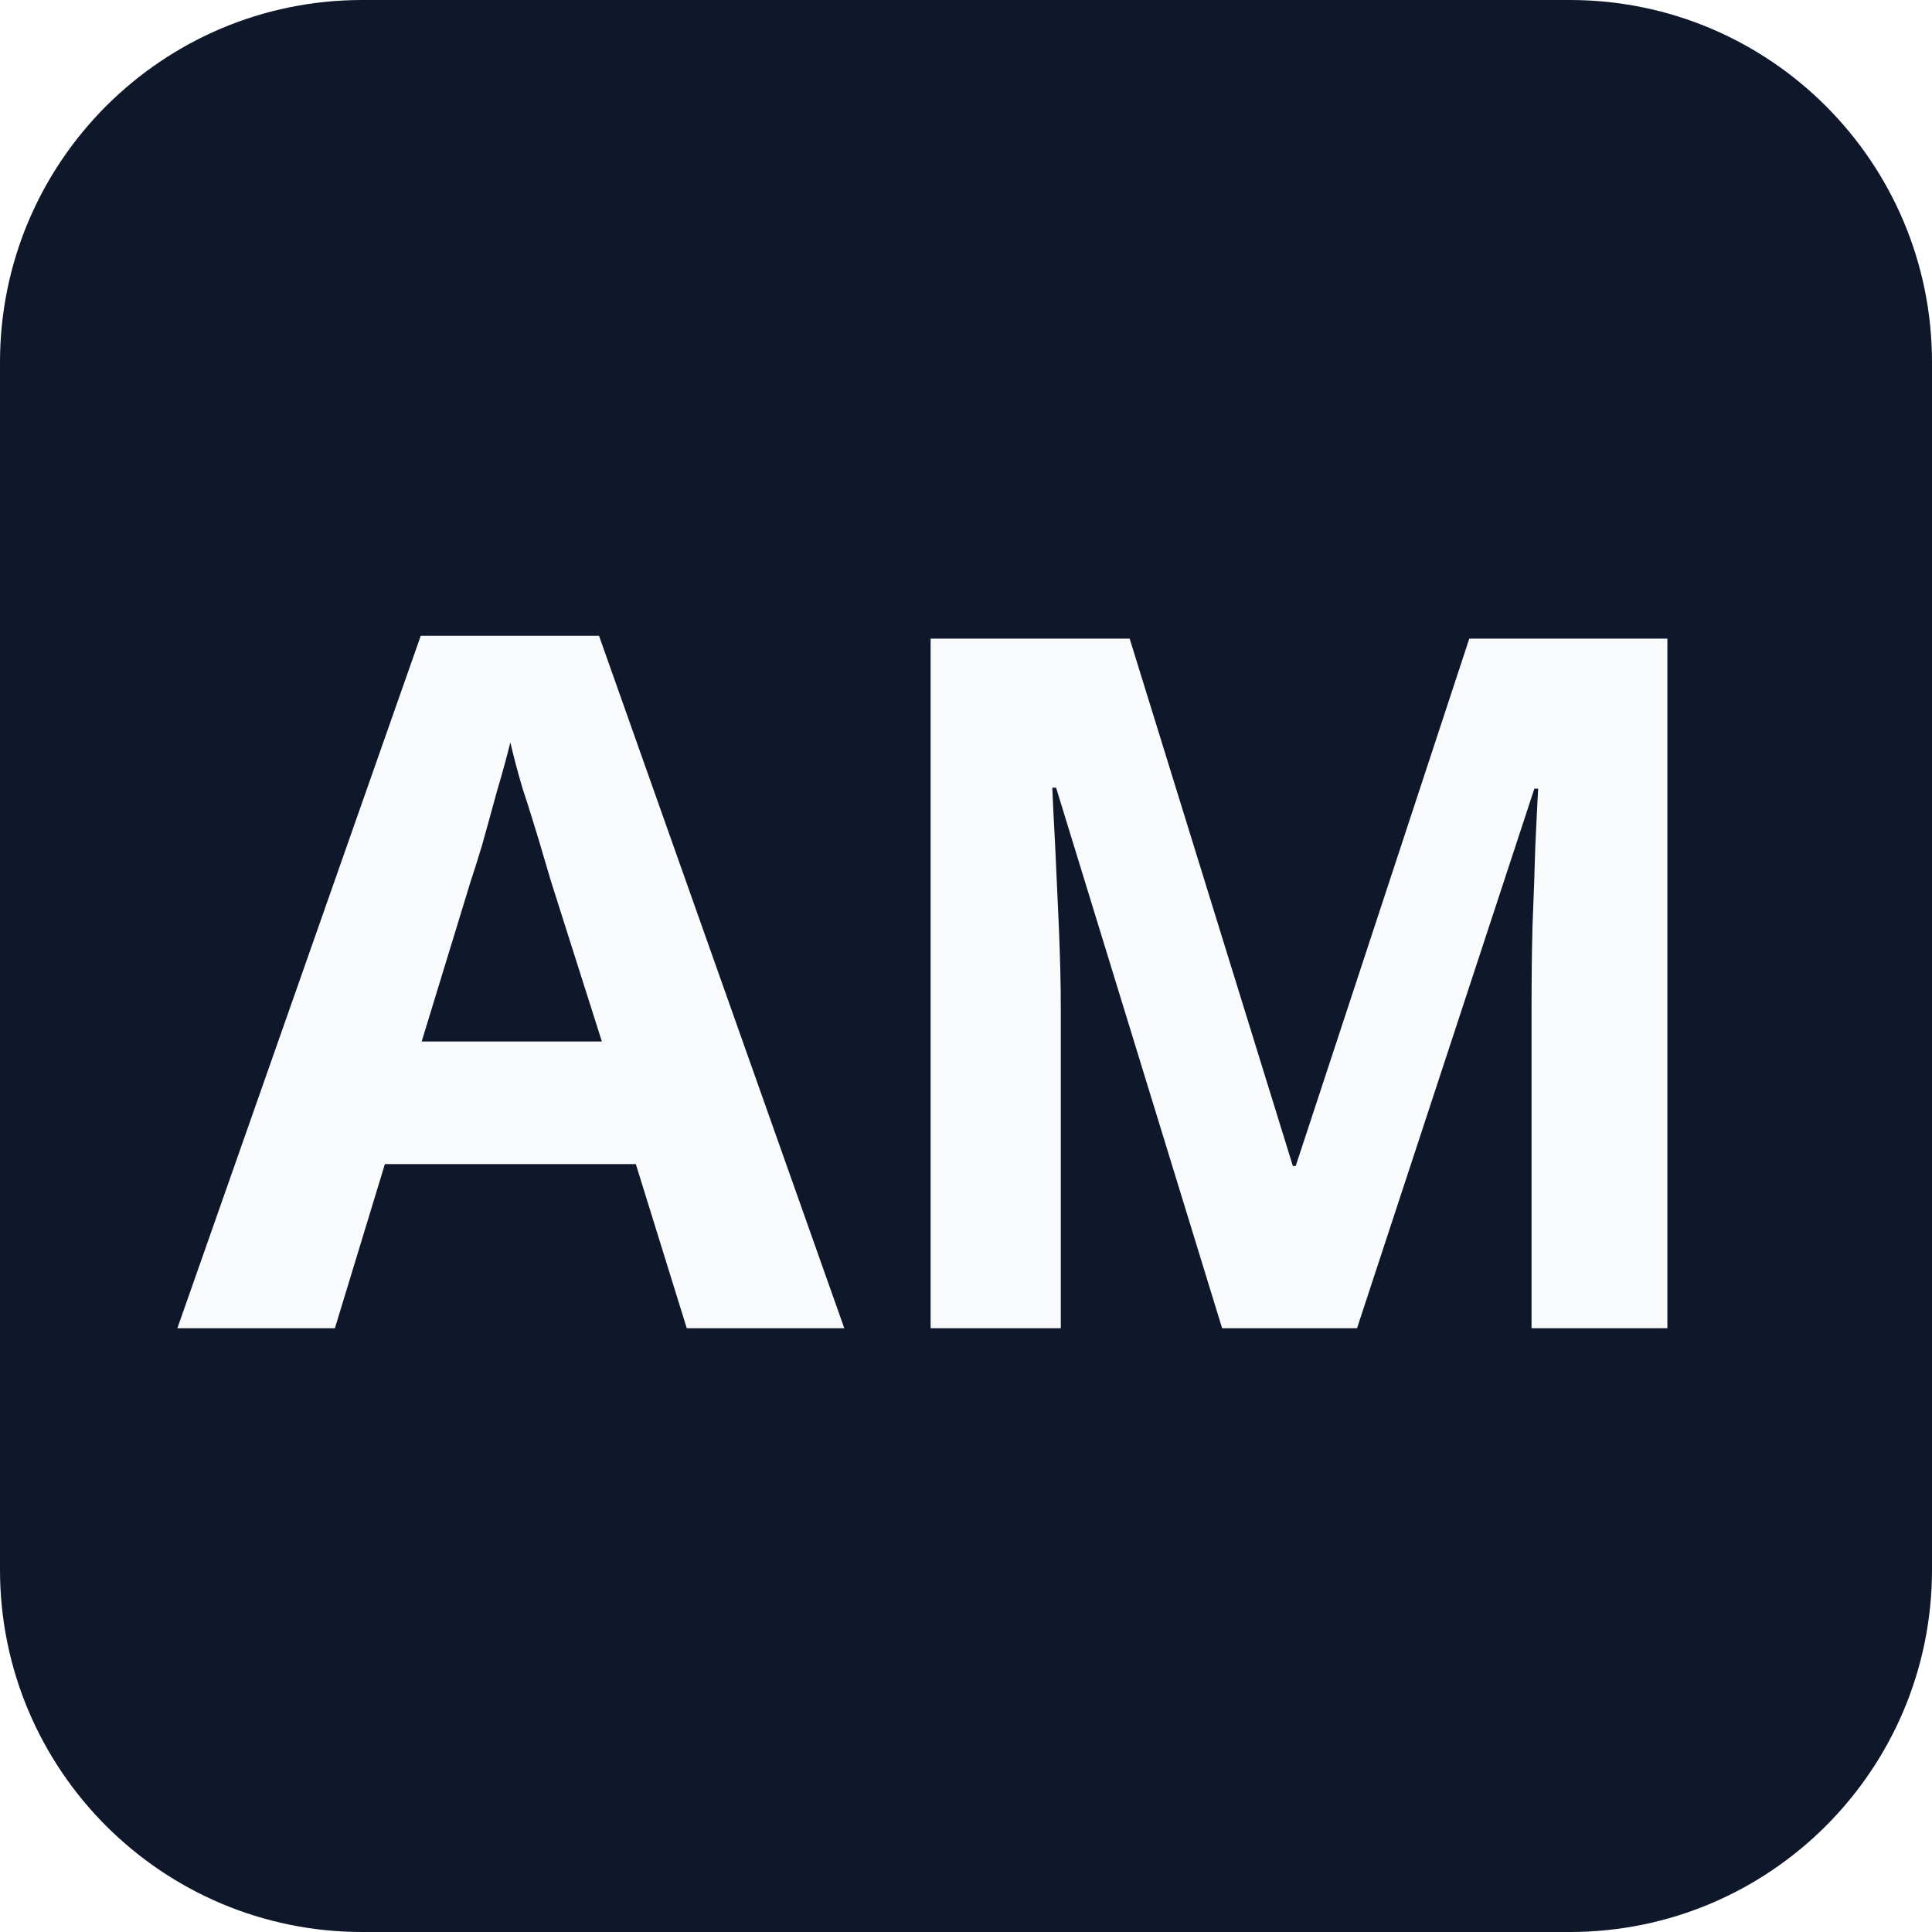
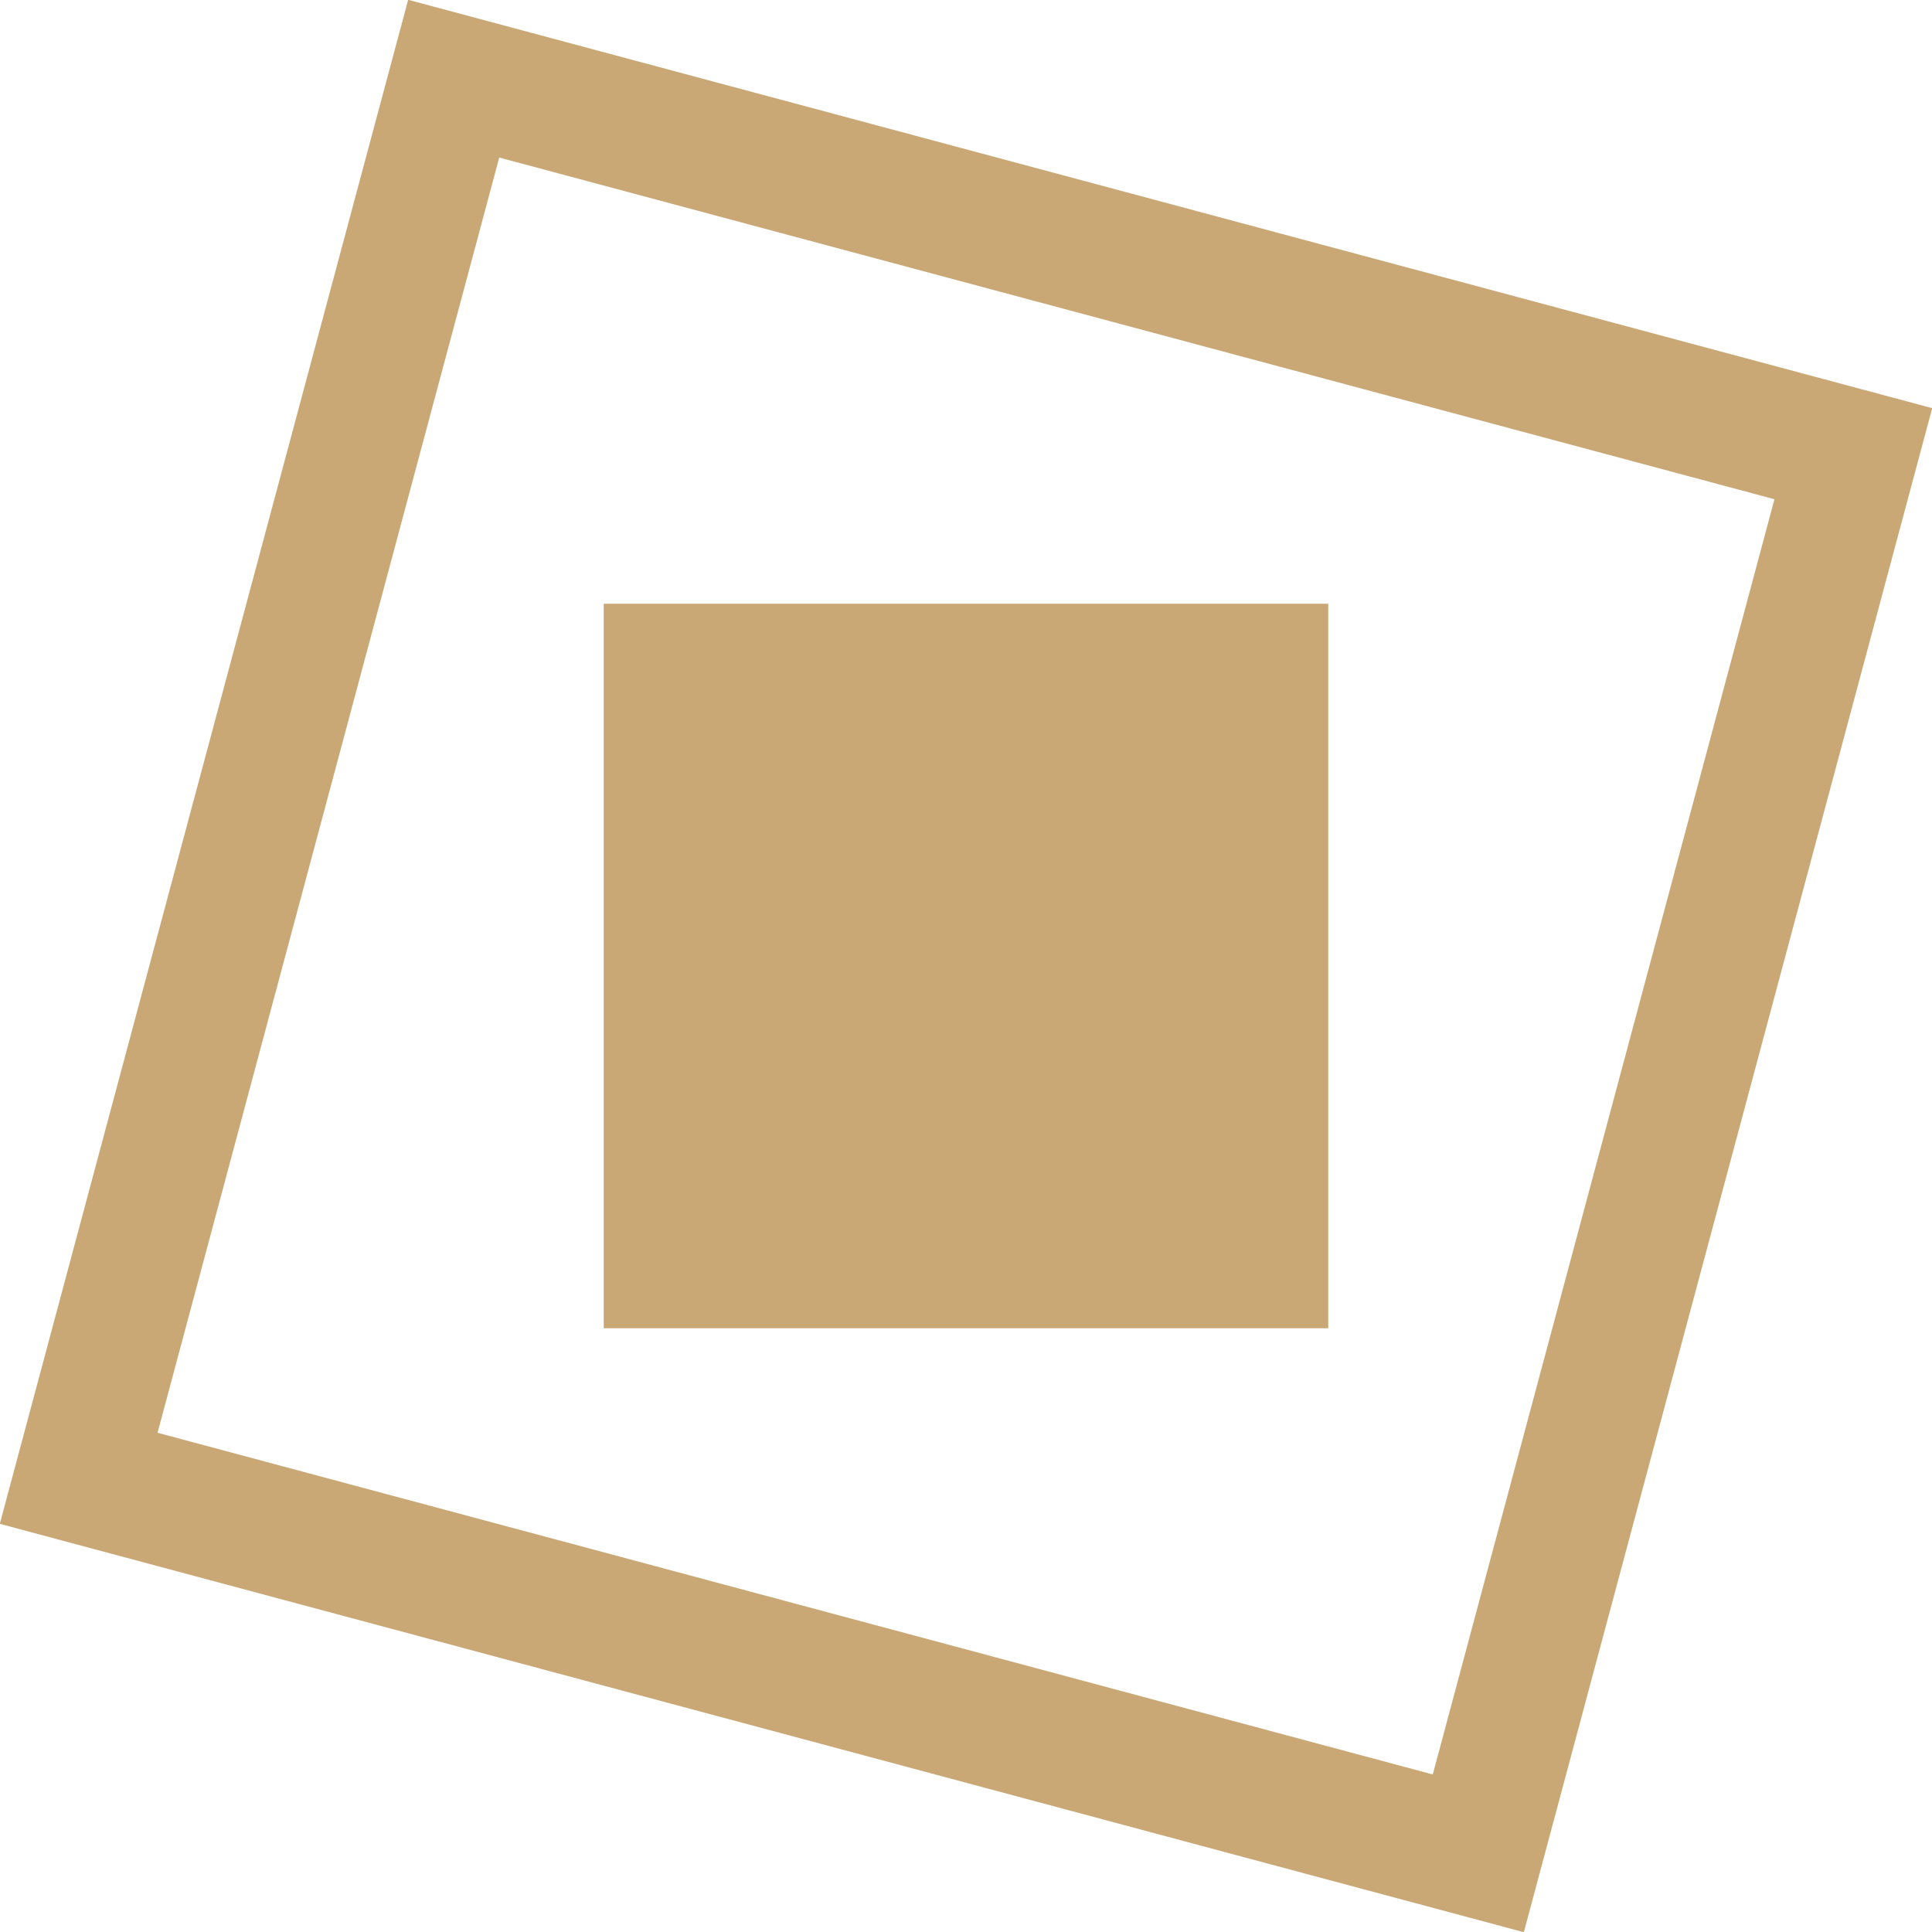
- <svg xmlns="http://www.w3.org/2000/svg" viewBox="0 0 32 32">
-   <rect width="32" height="32" rx="6" fill="#0f172a" />
-   <text x="16" y="22" font-family="ui-sans-serif, system-ui, sans-serif" font-size="16" font-weight="700" fill="#f8fafc" text-anchor="middle">AM</text>
+ <svg xmlns="http://www.w3.org/2000/svg" viewBox="0 0 24 24">
+   <g transform="translate(12 12)">
+     <rect x="-9" y="-9" width="18" height="18" fill="none" stroke="#C9A875" stroke-width="1.6" transform="rotate(15)" />
+     <rect x="-4.5" y="-4.5" width="9" height="9" fill="#C9A875" />
+   </g>
</svg>
